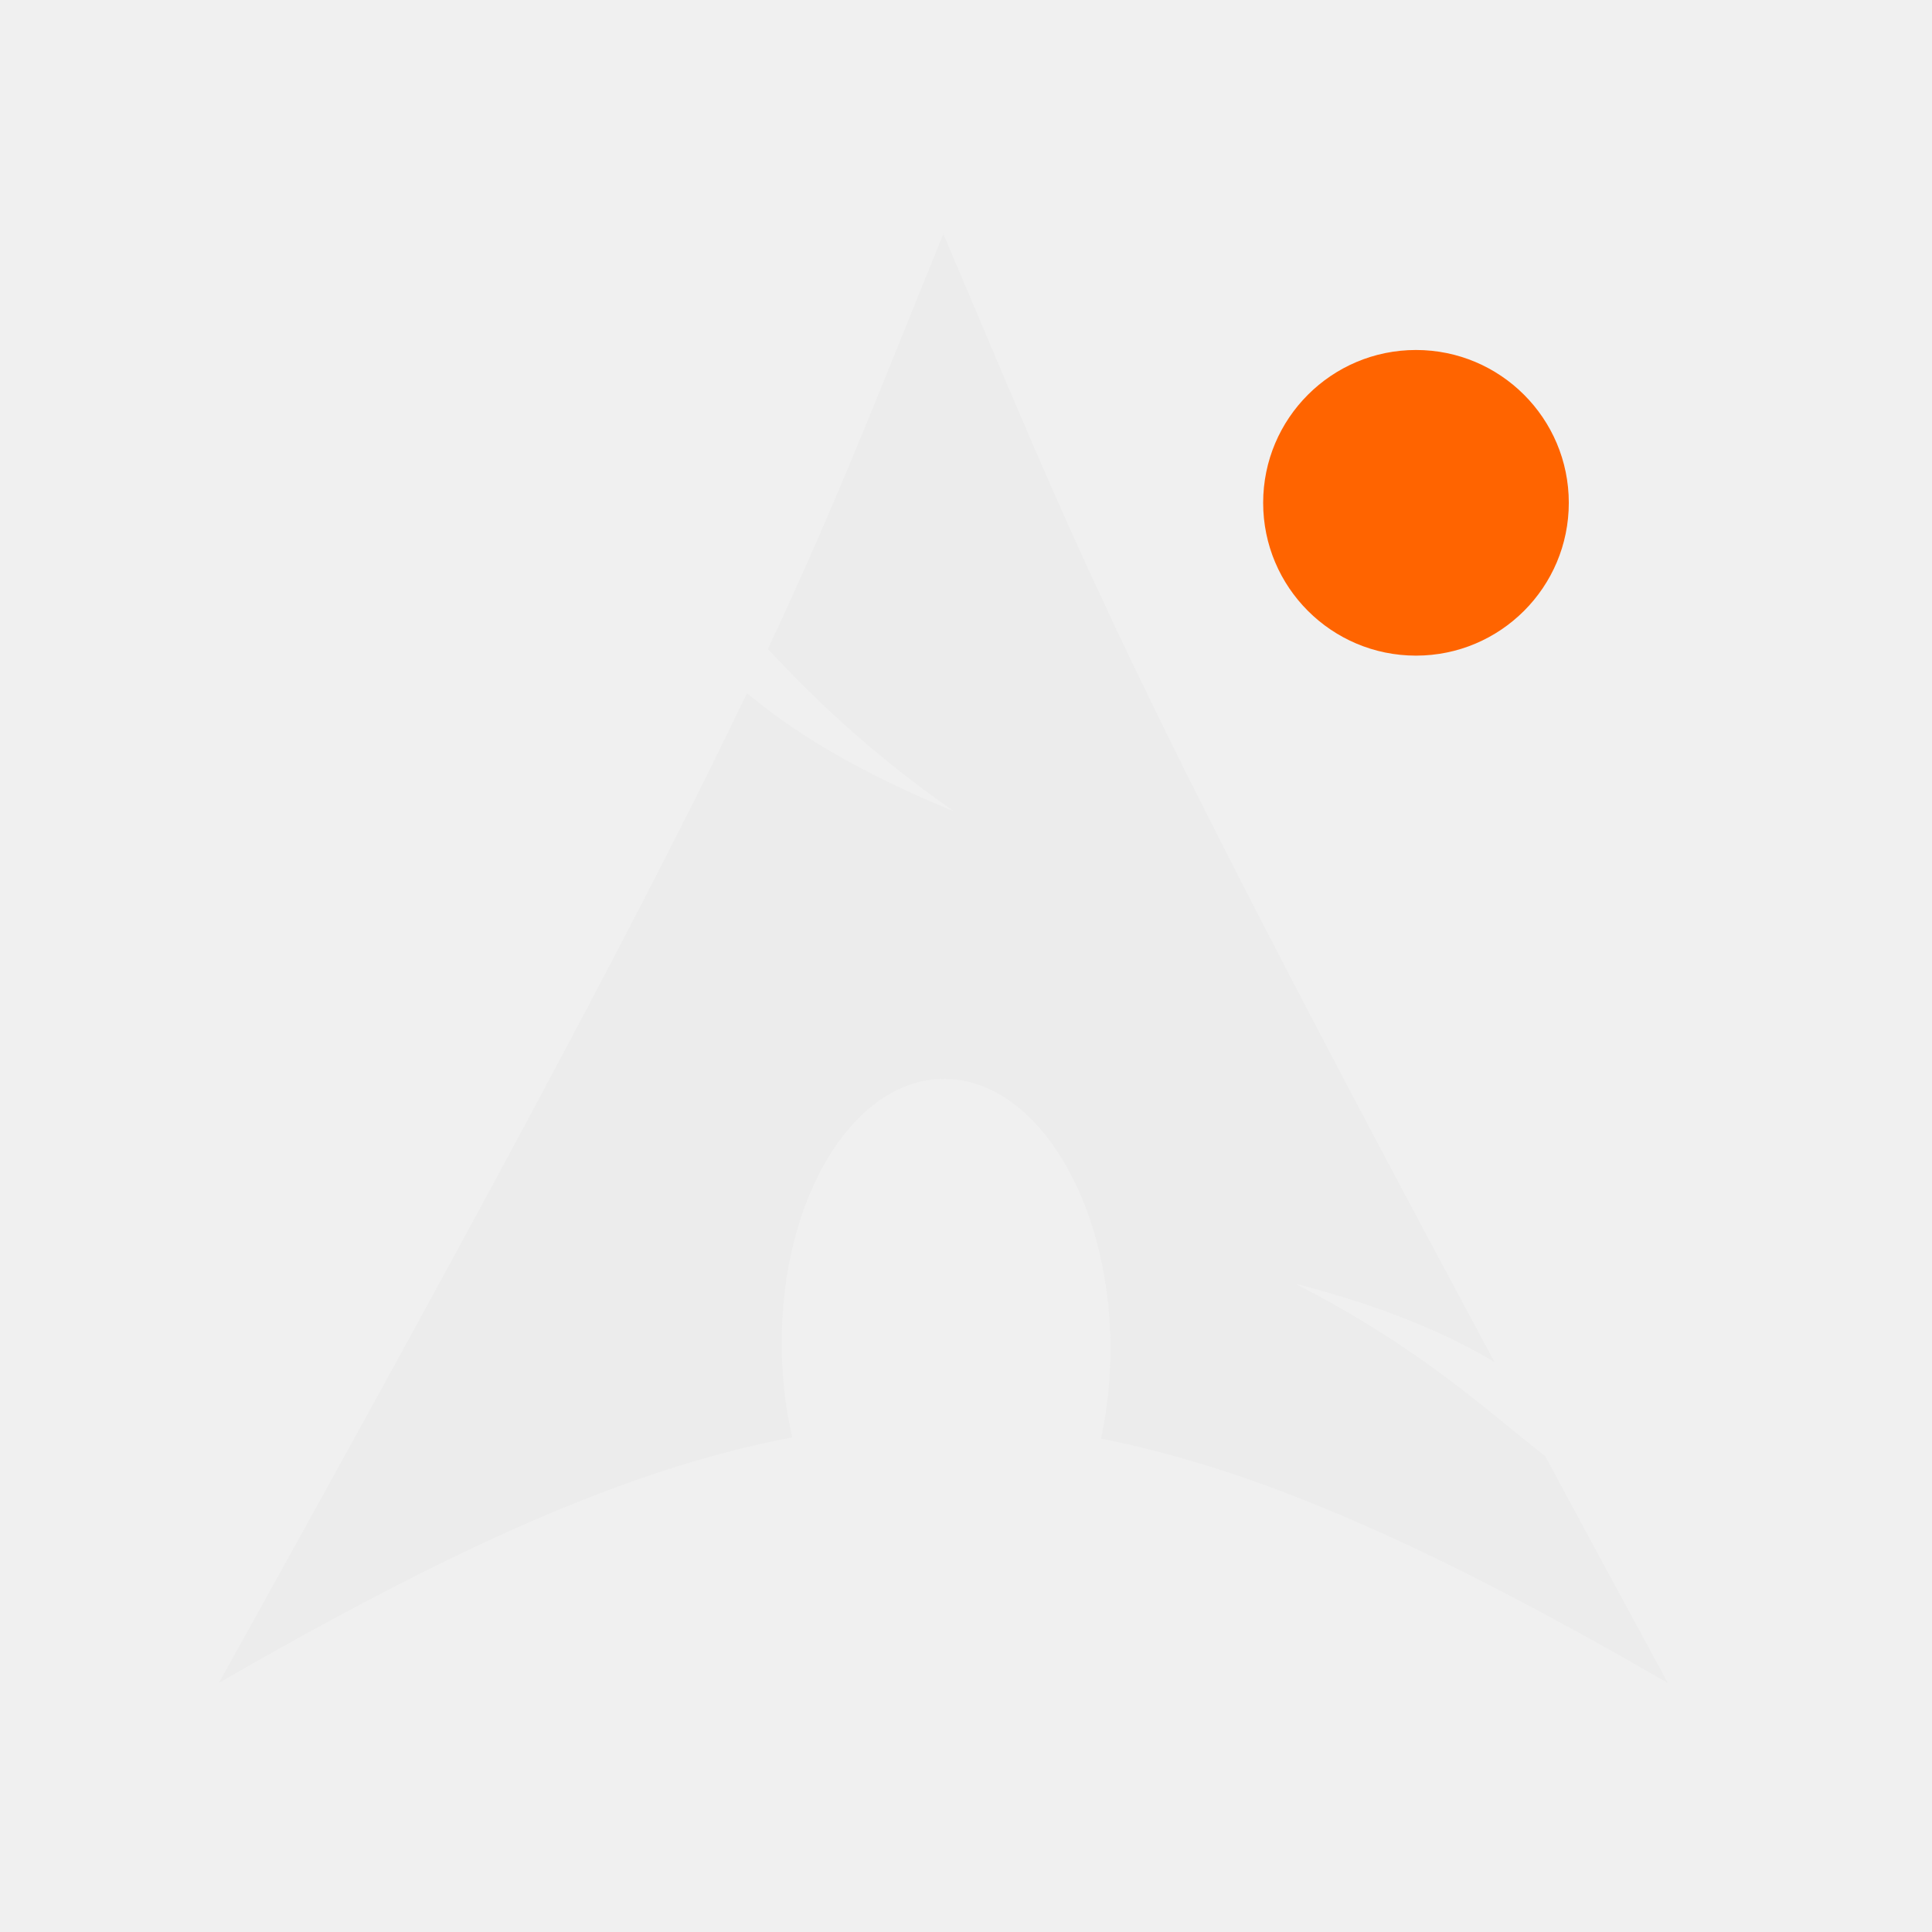
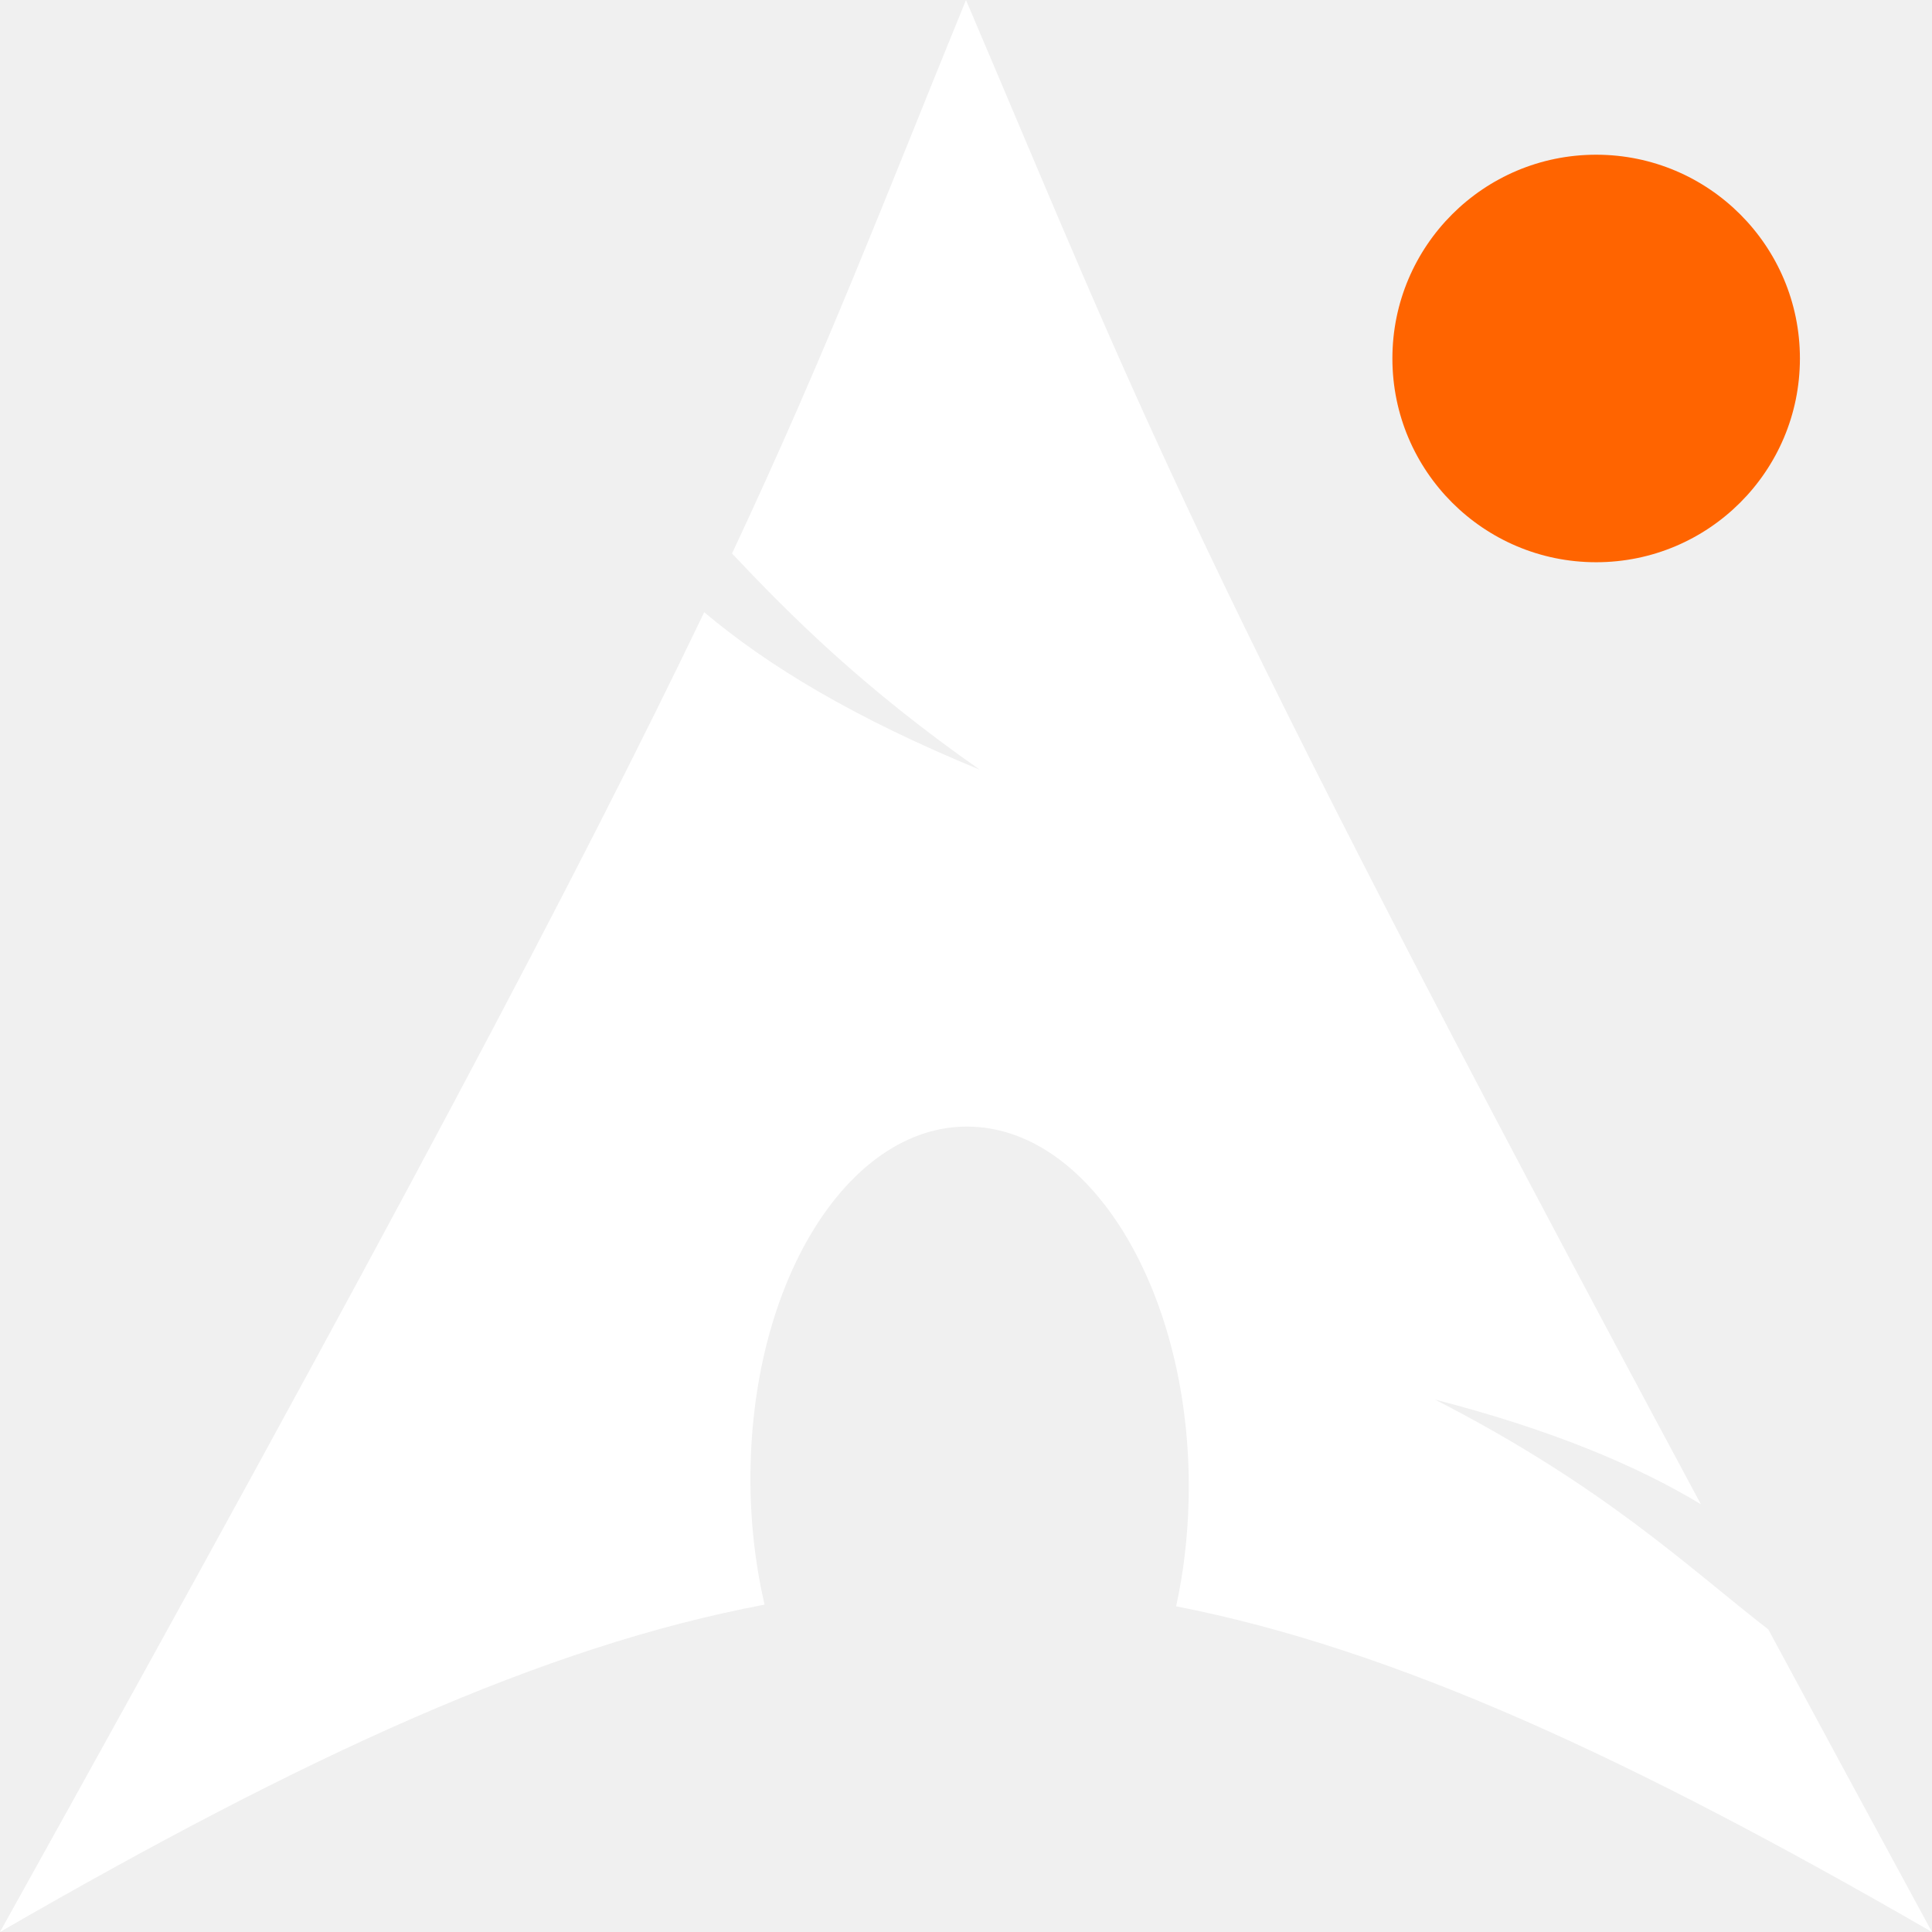
<svg xmlns="http://www.w3.org/2000/svg" xmlns:xlink="http://www.w3.org/1999/xlink" width="64" height="64" id="svg2424" version="1.0">
  <defs id="defs2426">
    <linearGradient gradientUnits="userSpaceOnUse" id="path1082_2_" y2="129.347" x2="112.499" y1="6.137" x1="112.499" gradientTransform="translate(287,-83)">
      <stop id="stop193" offset="0" style="stop-color:#ffffff;stop-opacity:0" />
      <stop id="stop195" offset="1" style="stop-color:#ffffff;stop-opacity:0.275;" />
      <midPointStop id="midPointStop197" style="stop-color:#FFFFFF" offset="0" />
      <midPointStop id="midPointStop199" style="stop-color:#FFFFFF" offset="0.5" />
      <midPointStop id="midPointStop201" style="stop-color:#000000" offset="1" />
    </linearGradient>
    <linearGradient id="linearGradient3388">
      <stop style="stop-color:#000000;stop-opacity:0;" offset="0" id="stop3390" />
      <stop style="stop-color:#000000;stop-opacity:0.371;" offset="1" id="stop3392" />
    </linearGradient>
    <linearGradient id="linearGradient4346">
      <stop style="stop-color:#00bdec;stop-opacity:1" offset="0" id="stop4348" />
      <stop style="stop-color:#40bfde;stop-opacity:1" offset="1" id="stop4350" />
    </linearGradient>
    <linearGradient xlink:href="#linearGradient4346" id="linearGradient4352" x1="400.614" y1="634.151" x2="616.486" y2="666.978" gradientUnits="userSpaceOnUse" />
    <linearGradient id="linearGradient5323">
      <stop style="stop-color:#6e6e6e;stop-opacity:1" offset="0" id="stop5325" />
      <stop style="stop-color:#4d4d4d;stop-opacity:1" offset="1" id="stop5327" />
    </linearGradient>
    <linearGradient xlink:href="#linearGradient5323" id="linearGradient5329" x1="291.836" y1="238.082" x2="650.814" y2="348.969" gradientUnits="userSpaceOnUse" />
    <linearGradient xlink:href="#path1082_2_" id="linearGradient2216" gradientUnits="userSpaceOnUse" gradientTransform="matrix(-0.3937741,0,0,0.393752,978.3497,416.9815)" x1="541.335" y1="104.507" x2="606.912" y2="303.14" />
  </defs>
  <g id="layer1" transform="translate(-269.5178,-265.6012)">
    <g id="g2424" transform="matrix(1.347368,0,0,1.347368,-632.8824,-513.3437)">
      <g id="g2210" transform="matrix(0.25,0,0,0.25,502.3126,469.2174)">
-         <g id="g28" transform="translate(21.52344,-24.49219)">
-           <path id="path2518" d="m 741,483.123 c -6.343,15.551 -10.194,25.737 -17.256,40.826 4.33,4.59 9.651,9.915 18.282,15.951 -9.279,-3.818 -15.605,-7.642 -20.335,-11.62 -9.038,18.859 -23.207,45.712 -51.942,97.343 22.579,-13.035 40.082,-21.075 56.395,-24.144 -0.698,-3.008 -1.071,-6.278 -1.044,-9.672 l 0.017,-0.713 c 0.358,-14.469 7.887,-25.596 16.804,-24.84 8.916,0.755 15.857,13.102 15.499,27.571 -0.068,2.725 -0.384,5.344 -0.922,7.776 16.137,3.158 33.475,11.162 55.751,24.023 -4.393,-8.088 -8.328,-15.374 -12.072,-22.318 -5.898,-4.572 -12.047,-10.519 -24.597,-16.96 8.626,2.241 14.808,4.833 19.622,7.723 -38.072,-70.883 -41.147,-80.308 -54.203,-110.945 z" style="fill:#ececec;fill-opacity:1;fill-rule:evenodd;stroke:none;stroke-width:0.557;stroke-linecap:round;stroke-linejoin:round;stroke-miterlimit:10;stroke-dasharray:none;stroke-opacity:1" />
+         <g id="g28" transform="matrix(1.333333,0,0,1.333333,-223.2501,-208.5411)">
+           <path id="path2518" d="m 741,483.123 c -6.343,15.551 -10.194,25.737 -17.256,40.826 4.33,4.59 9.651,9.915 18.282,15.951 -9.279,-3.818 -15.605,-7.642 -20.335,-11.62 -9.038,18.859 -23.207,45.712 -51.942,97.343 22.579,-13.035 40.082,-21.075 56.395,-24.144 -0.698,-3.008 -1.071,-6.278 -1.044,-9.672 l 0.017,-0.713 c 0.358,-14.469 7.887,-25.596 16.804,-24.84 8.916,0.755 15.857,13.102 15.499,27.571 -0.068,2.725 -0.384,5.344 -0.922,7.776 16.137,3.158 33.475,11.162 55.751,24.023 -4.393,-8.088 -8.328,-15.374 -12.072,-22.318 -5.898,-4.572 -12.047,-10.519 -24.597,-16.96 8.626,2.241 14.808,4.833 19.622,7.723 -38.072,-70.883 -41.147,-80.308 -54.203,-110.945 z" style="fill:#ffffff;fill-opacity:1;fill-rule:evenodd;stroke:none;stroke-width:0.557;stroke-linecap:round;stroke-linejoin:round;stroke-miterlimit:10;stroke-dasharray:none;stroke-opacity:1" />
          <circle r="15.029" cy="509.564" cx="787.48" id="path3731" style="fill:#ff6400;fill-opacity:1;stroke-width:1.879" />
        </g>
      </g>
    </g>
  </g>
</svg>
